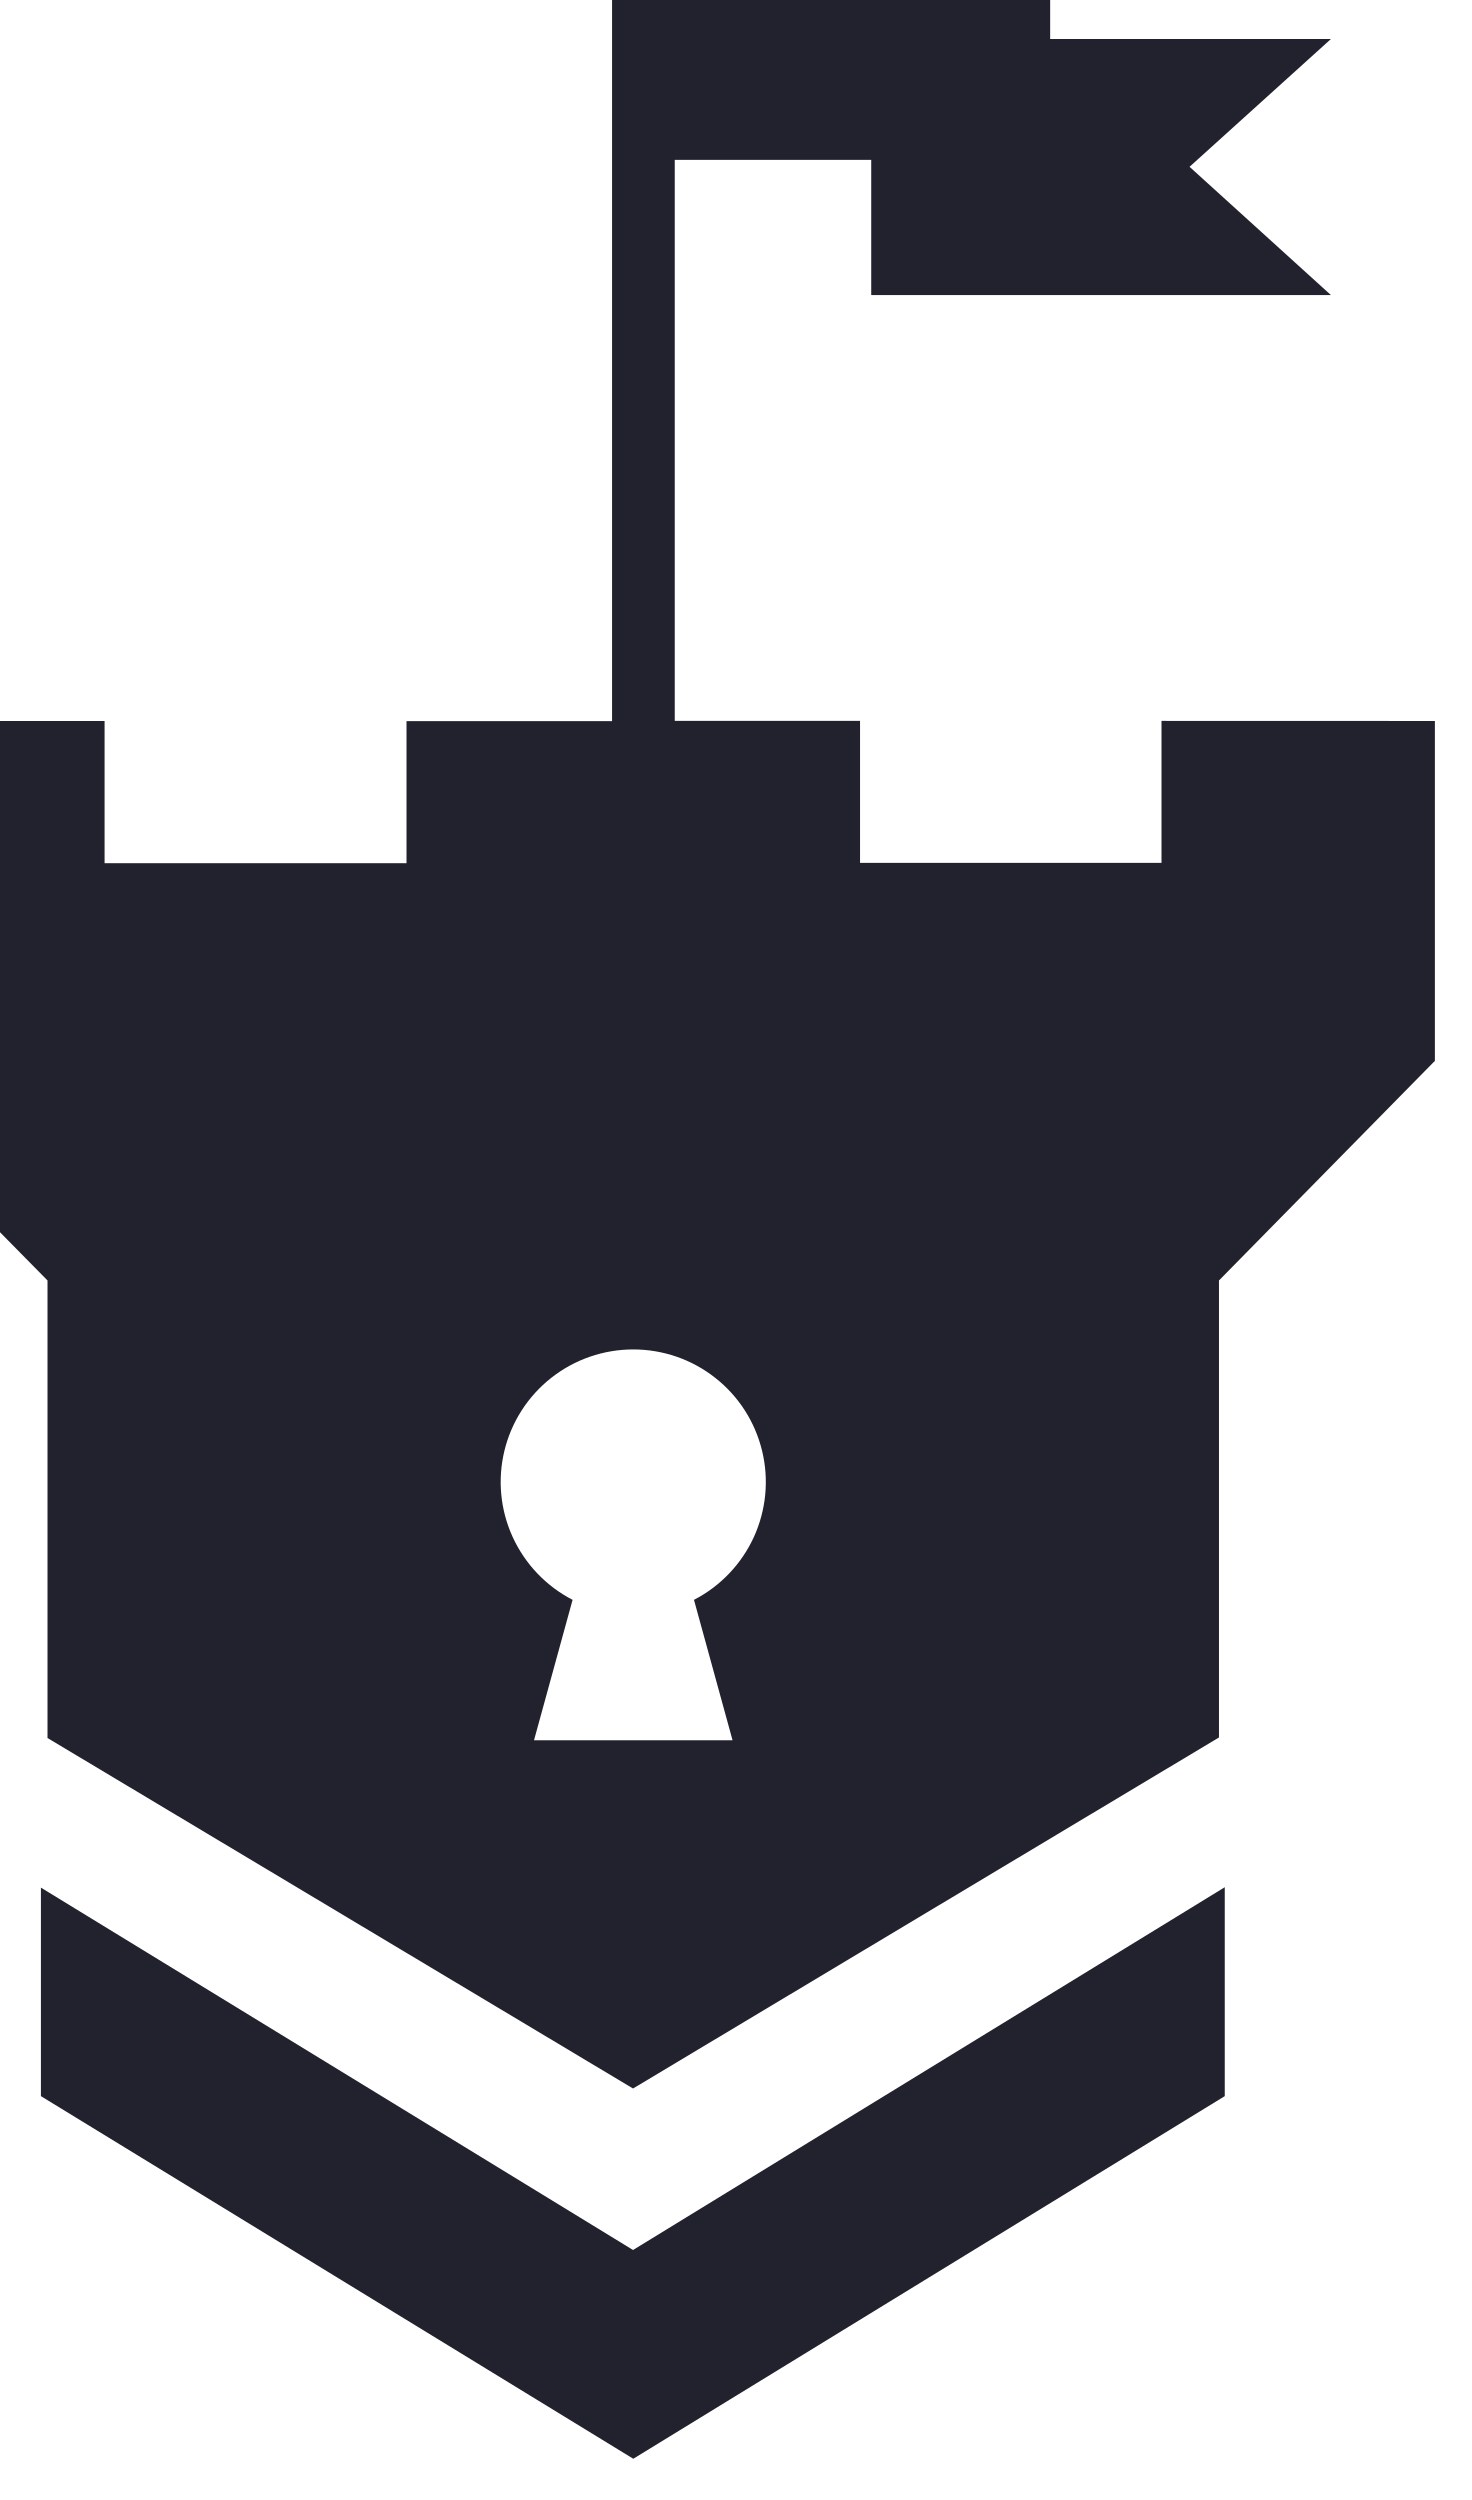
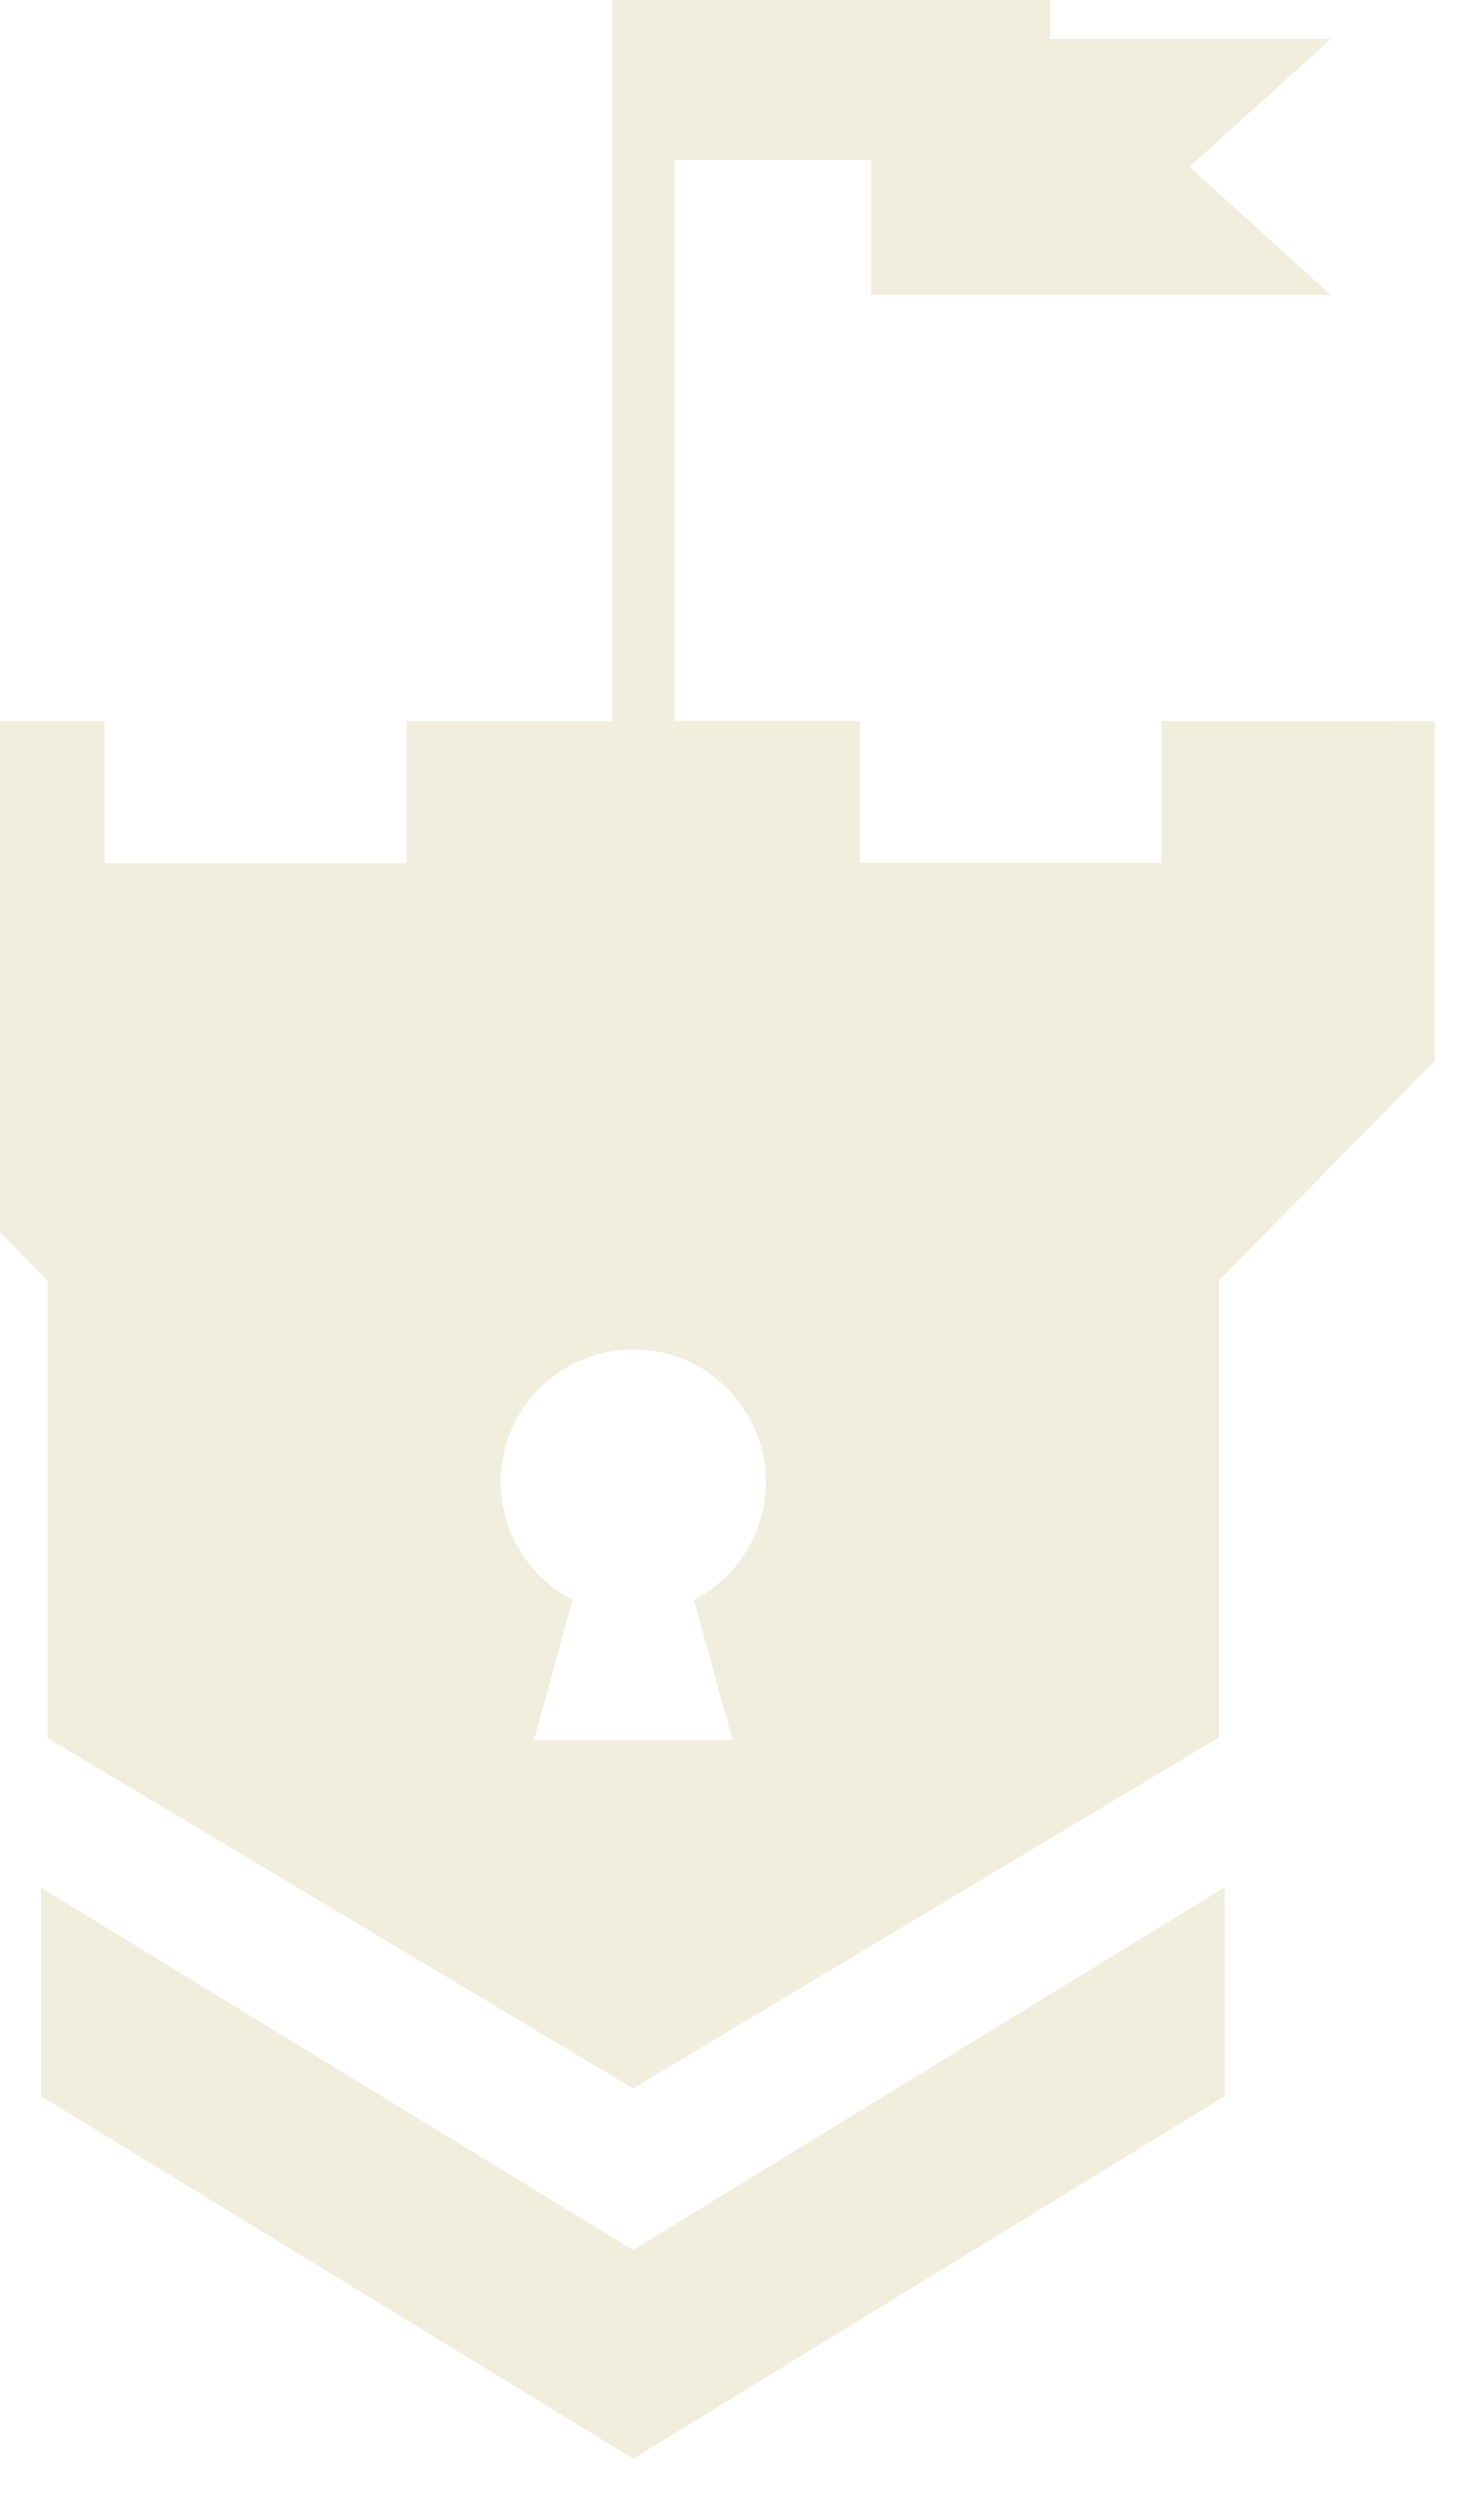
<svg xmlns="http://www.w3.org/2000/svg" viewBox="2.1 1.2 18.3 31.1" fill="none">
-   <path d="M16.549 10.168V11.934H12.799V10.168H10.494V3.189H12.938V4.871H18.657L16.898 3.275L18.657 1.685H15.164V0H9.714V10.171H7.157V11.938H3.401V10.169H0V14.403H0.006L2.691 17.129V22.821L9.975 27.181L17.264 22.814V17.129L19.944 14.403H19.95V10.169L16.549 10.168ZM11.213 22.849H8.743L9.223 21.102C8.894 20.932 8.632 20.657 8.478 20.321C8.324 19.985 8.288 19.607 8.375 19.247C8.462 18.888 8.668 18.568 8.958 18.34C9.249 18.111 9.608 17.987 9.978 17.987C10.348 17.987 10.707 18.111 10.997 18.34C11.288 18.568 11.493 18.888 11.58 19.247C11.668 19.607 11.631 19.985 11.478 20.321C11.324 20.657 11.062 20.932 10.733 21.102L11.213 22.849Z" fill="#22222e" />
-   <path d="M9.975 29.19L17.336 24.677V27.276L9.978 31.787L2.609 27.276V24.682L9.975 29.19Z" fill="#22222e" />
+   <path d="M16.549 10.168V11.934H12.799V10.168H10.494V3.189H12.938V4.871H18.657L16.898 3.275L18.657 1.685H15.164V0H9.714V10.171H7.157V11.938H3.401V10.169H0V14.403H0.006L2.691 17.129V22.821L9.975 27.181L17.264 22.814V17.129L19.944 14.403H19.95V10.169L16.549 10.168ZM11.213 22.849H8.743L9.223 21.102C8.894 20.932 8.632 20.657 8.478 20.321C8.324 19.985 8.288 19.607 8.375 19.247C8.462 18.888 8.668 18.568 8.958 18.34C9.249 18.111 9.608 17.987 9.978 17.987C10.348 17.987 10.707 18.111 10.997 18.34C11.288 18.568 11.493 18.888 11.58 19.247C11.668 19.607 11.631 19.985 11.478 20.321C11.324 20.657 11.062 20.932 10.733 21.102L11.213 22.849Z" fill="#f2eede" />
+   <path d="M9.975 29.19L17.336 24.677V27.276L9.978 31.787L2.609 27.276V24.682L9.975 29.19Z" fill="#f2eede" />
</svg>
